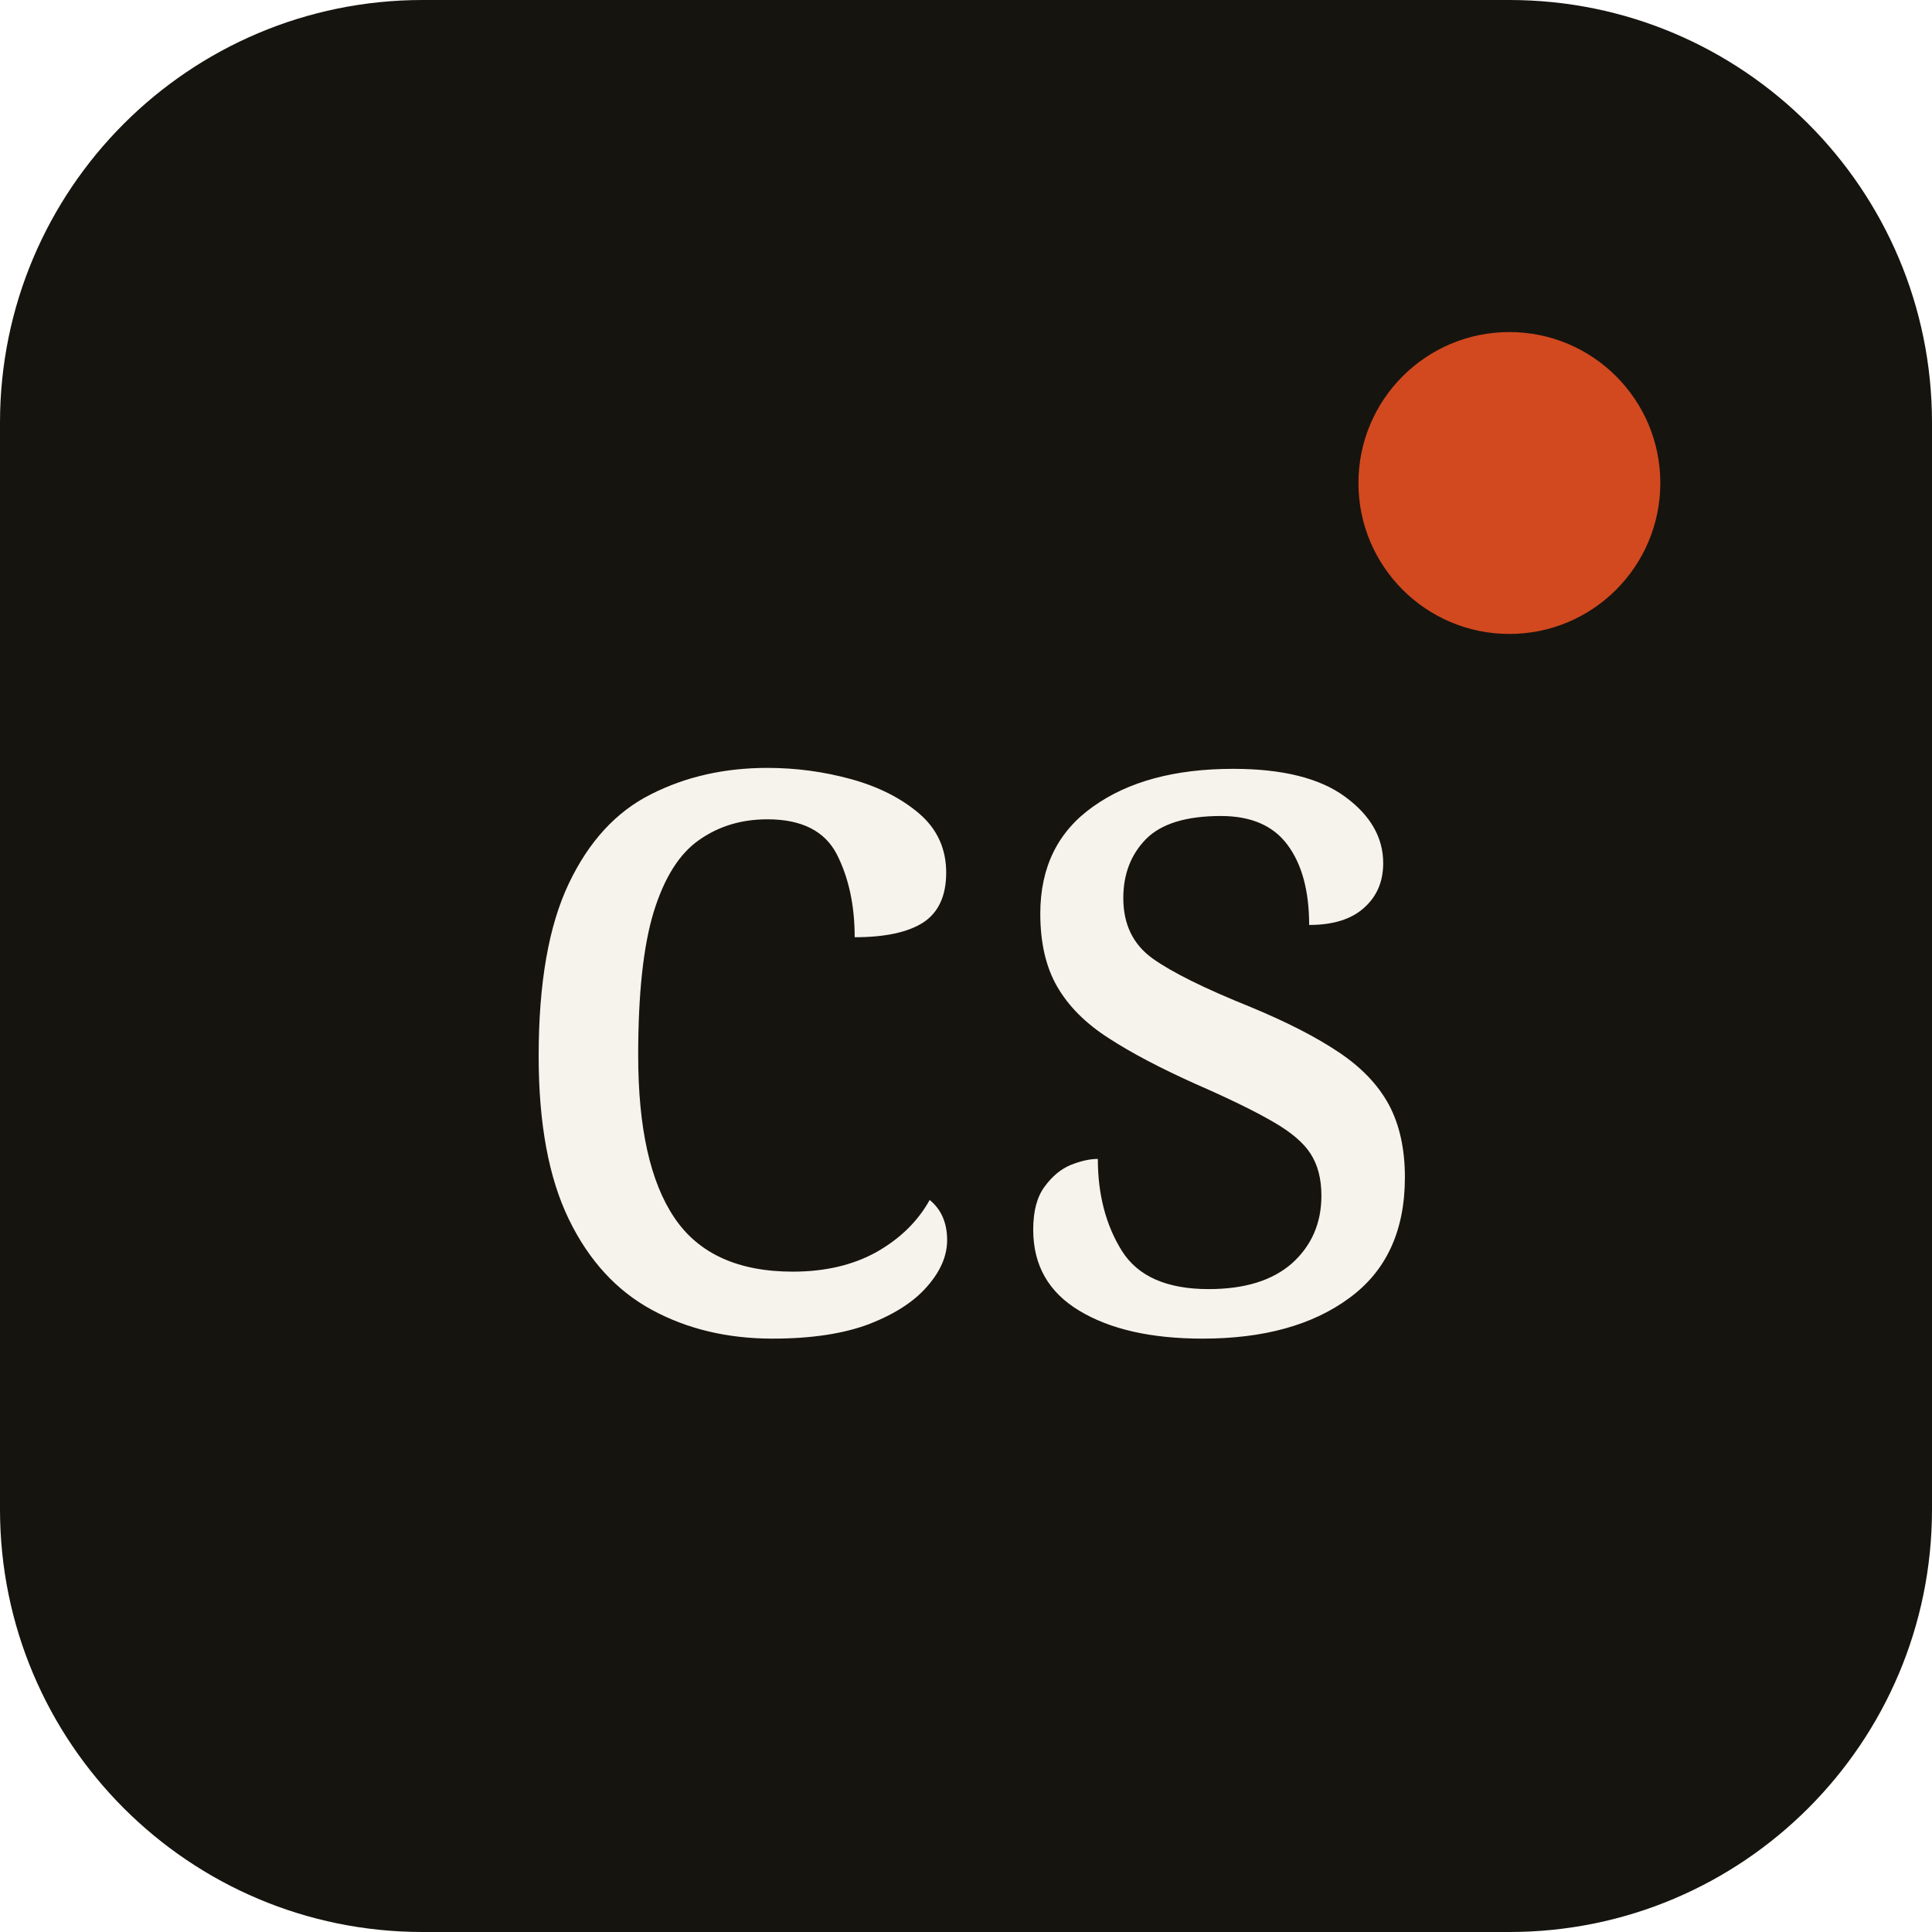
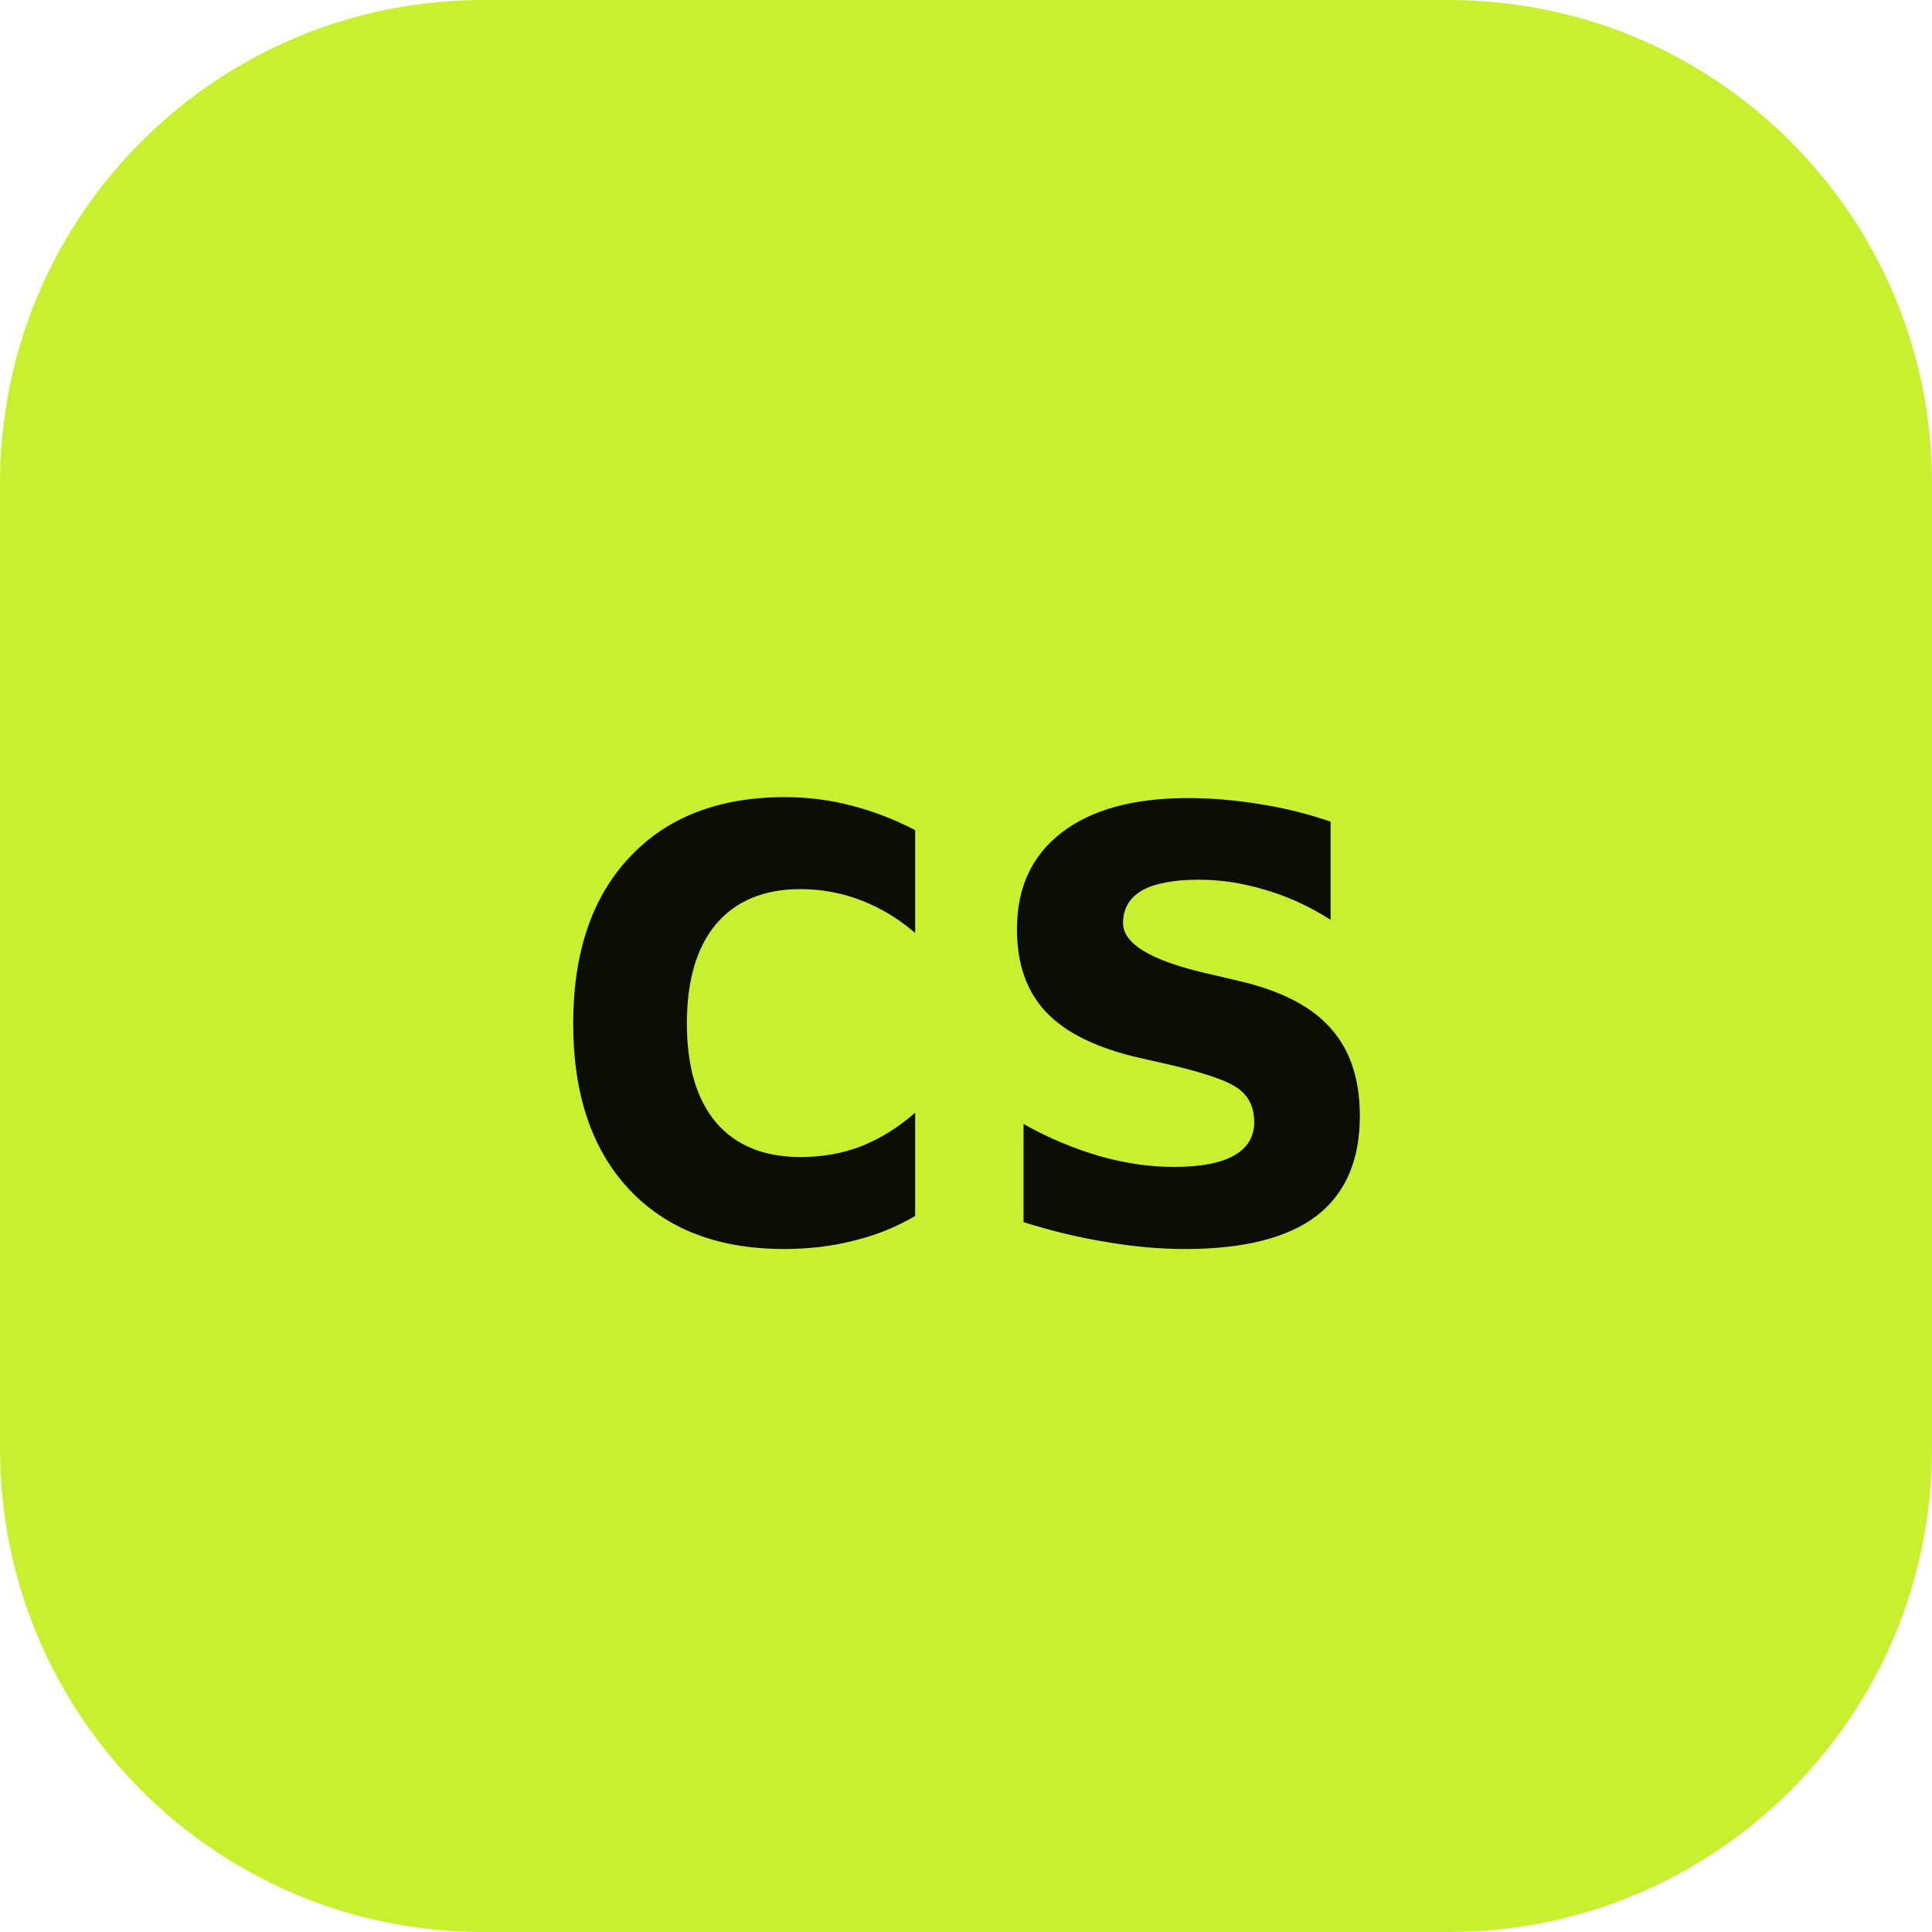
<svg xmlns="http://www.w3.org/2000/svg" viewBox="0 0 64 64">
-   <rect width="64" height="64" rx="14" fill="#16140f" />
-   <text x="32" y="44" text-anchor="middle" font-family="Georgia, serif" font-size="34" fill="#f6f3ec">cs</text>
-   <circle cx="50" cy="16" r="5" fill="#d2491f" />
+   <rect width="64" height="64" rx="16" fill="#c8f031" />
+   <text x="32" y="41" text-anchor="middle" font-family="ui-monospace, Menlo, monospace" font-weight="700" font-size="26" letter-spacing="-1" fill="#0b0d05">cs</text>
</svg>
